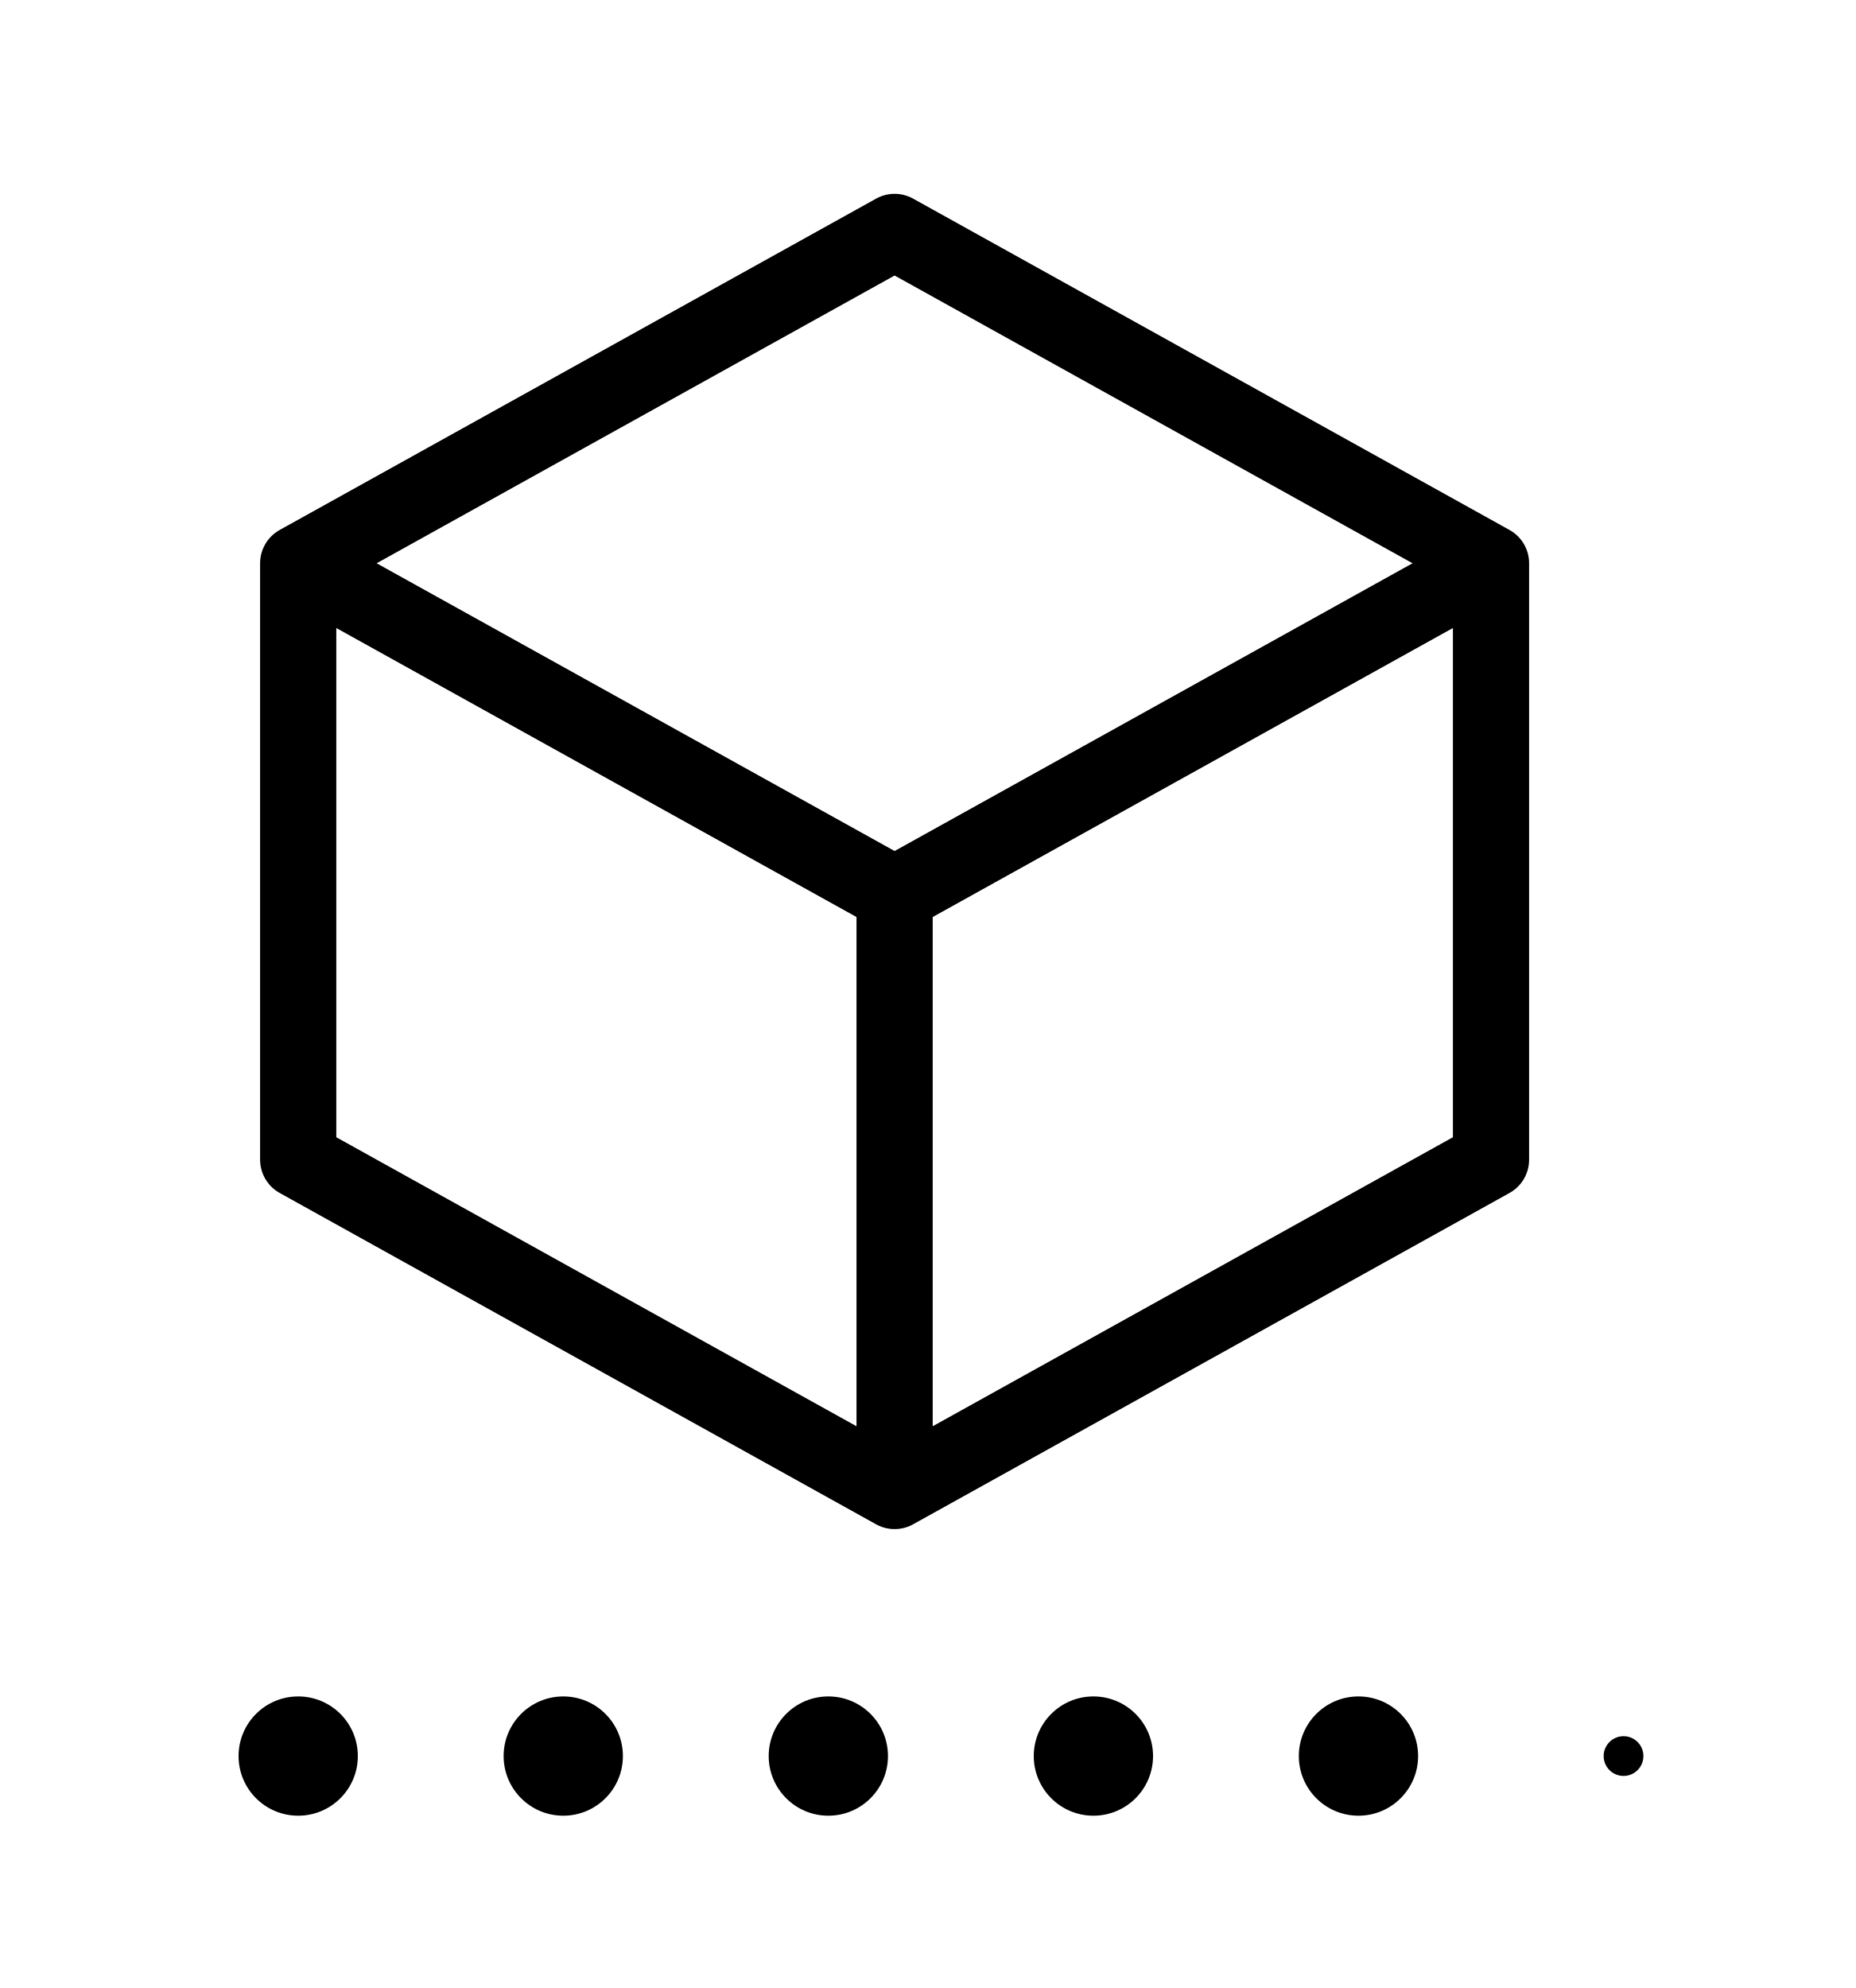
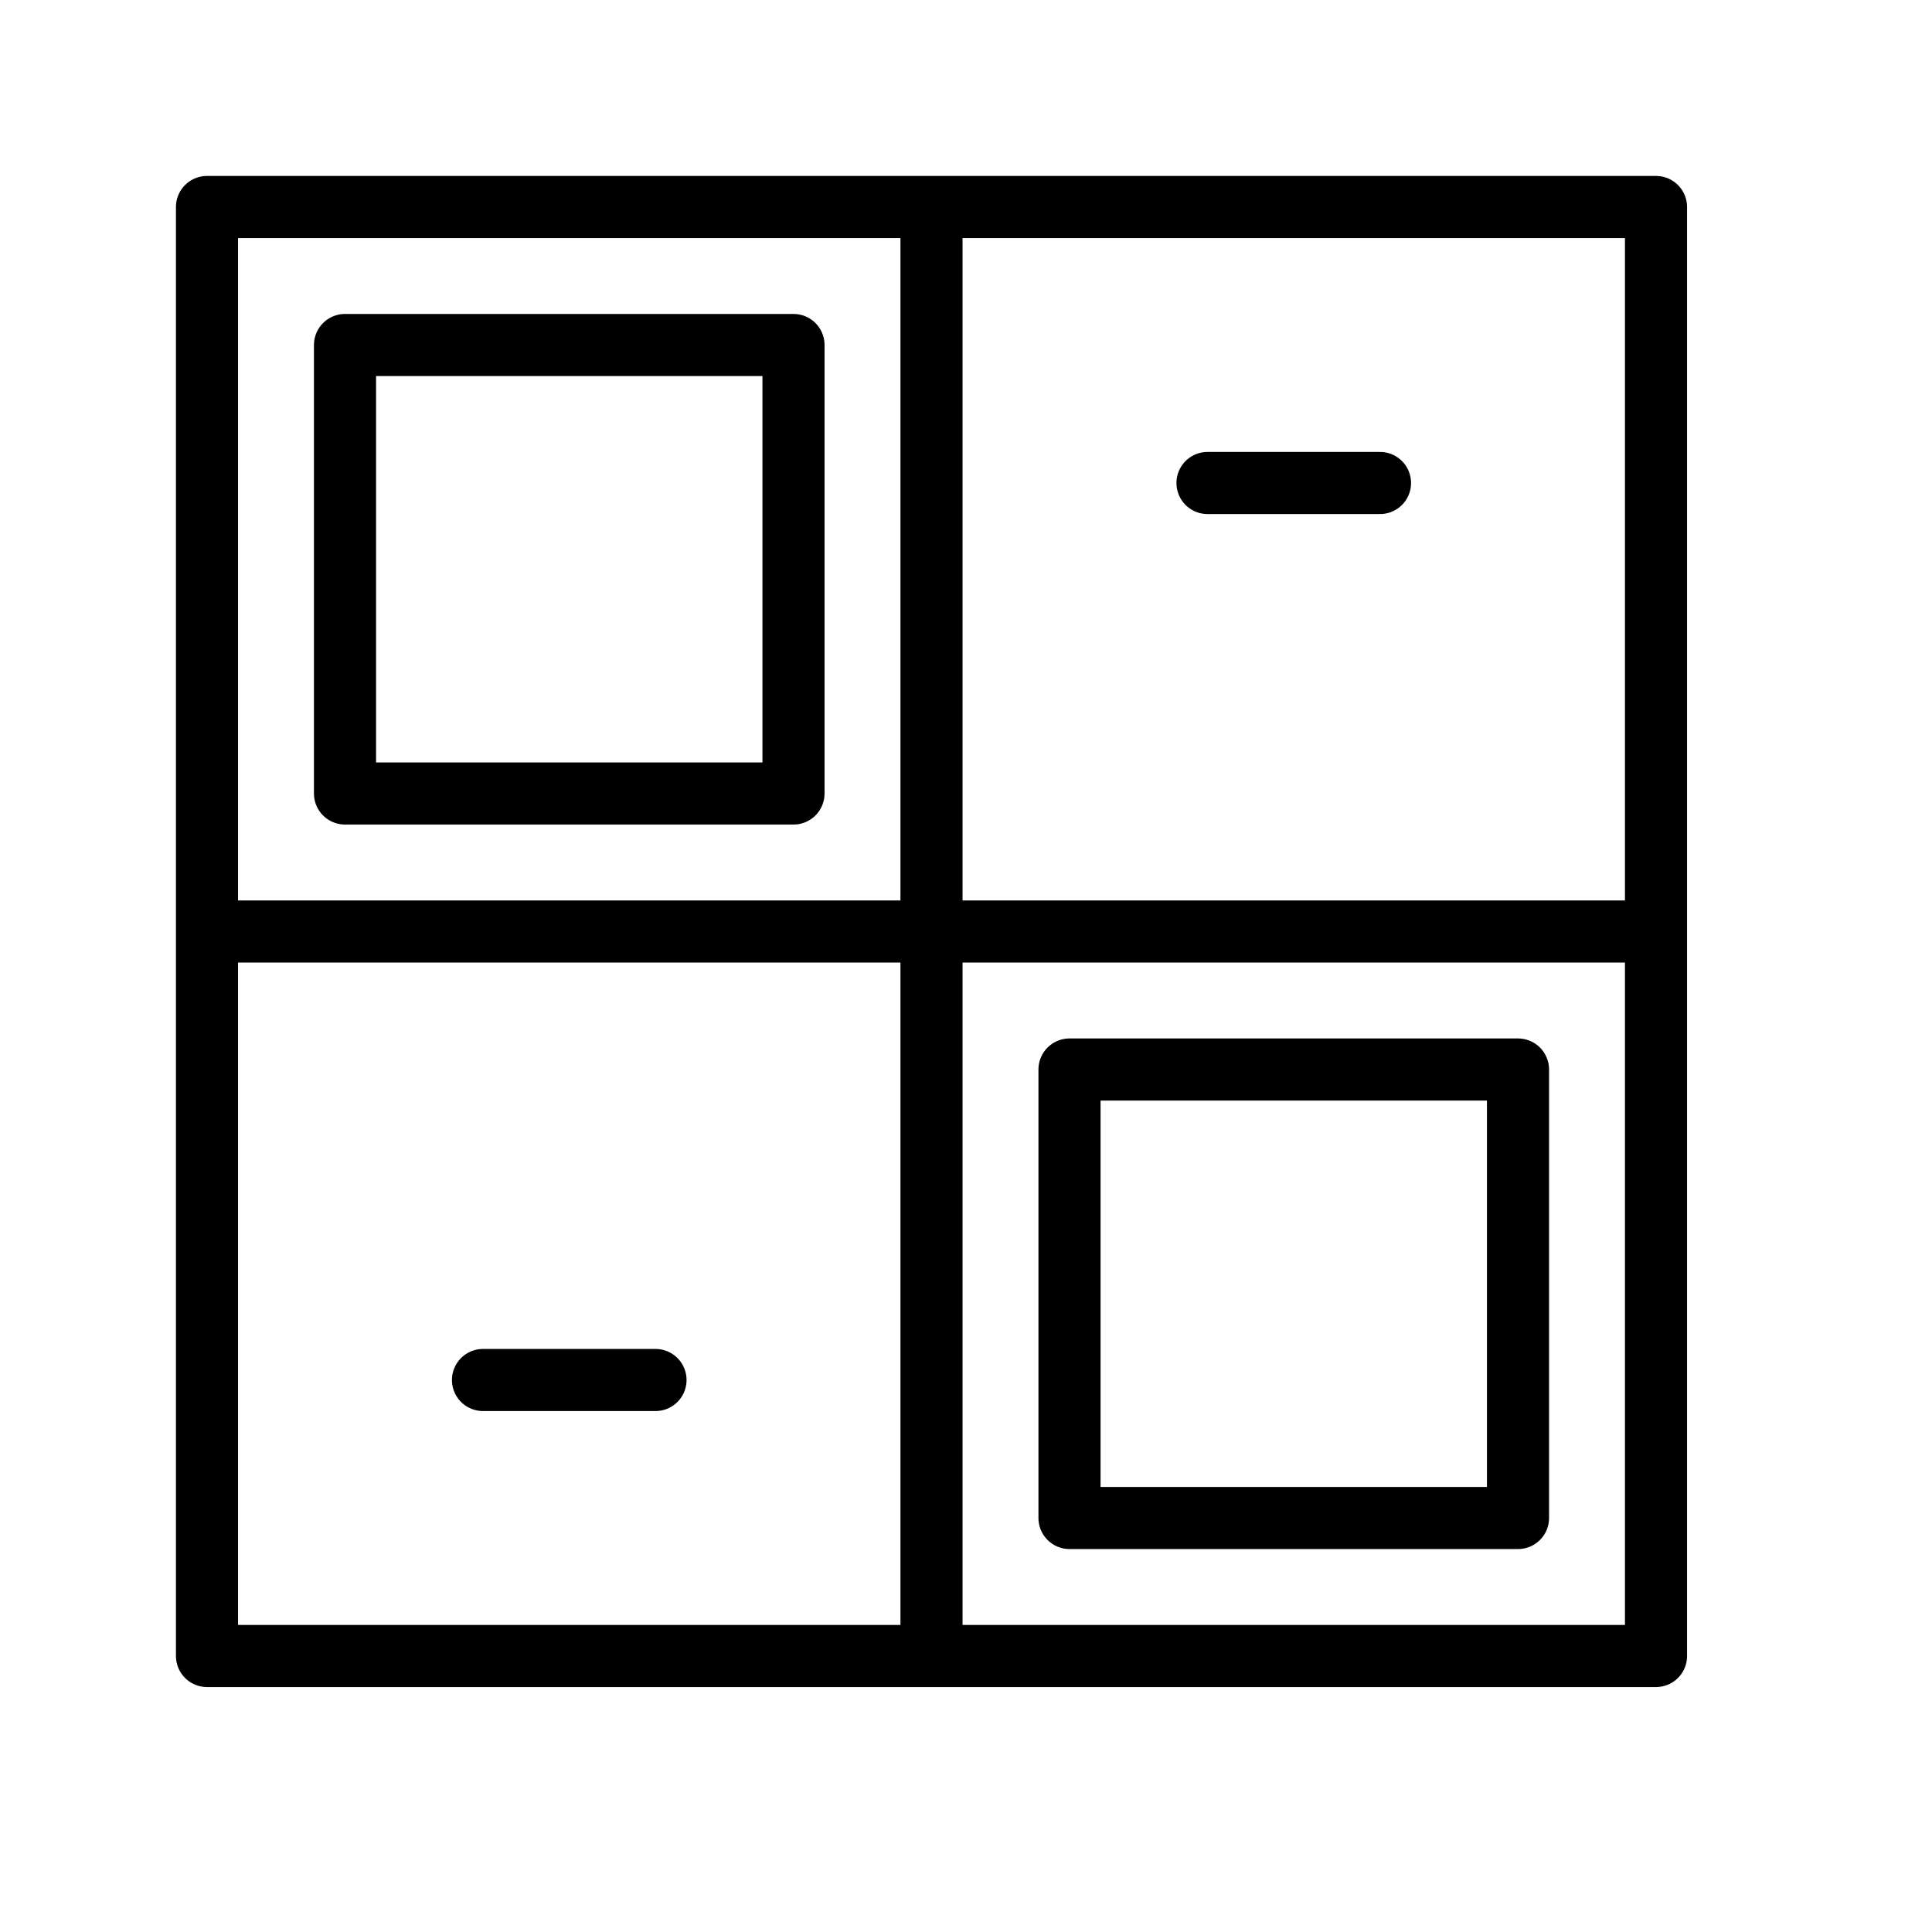
- <svg xmlns="http://www.w3.org/2000/svg" viewBox="0 0 56 60" role="img" aria-label="DSM与模块化架构">
-   <g fill="none" stroke="currentColor" stroke-width="2.3" stroke-linecap="round" stroke-linejoin="round">
-     <path d="M9 35 27 45l18-10V17L27 7 9 17zM9 17l18 10 18-10M27 27v18" />
-     <circle cx="9" cy="53" r="1.8" fill="currentColor" stroke="none" />
-     <circle cx="17" cy="53" r="1.8" fill="currentColor" stroke="none" />
-     <circle cx="25" cy="53" r="1.8" fill="currentColor" stroke="none" />
-     <circle cx="33" cy="53" r="1.8" fill="currentColor" stroke="none" />
-     <circle cx="41" cy="53" r="1.8" fill="currentColor" stroke="none" />
-     <circle cx="49" cy="53" r="0.6" fill="currentColor" stroke="none" />
+ <svg xmlns="http://www.w3.org/2000/svg" viewBox="0 0 56 56" role="img" aria-labelledby="icon-title icon-desc" style="max-width:100%;height:auto">
+   <g fill="none" stroke="currentColor" stroke-width="1.8" stroke-linecap="round" stroke-linejoin="round">
+     <path d="M6 6h42v42H6zM6 27h42M27 6v42M10 10h13v13H10zM31 31h13v13H31zM35 14h5m-26 26h5" />
  </g>
</svg>
